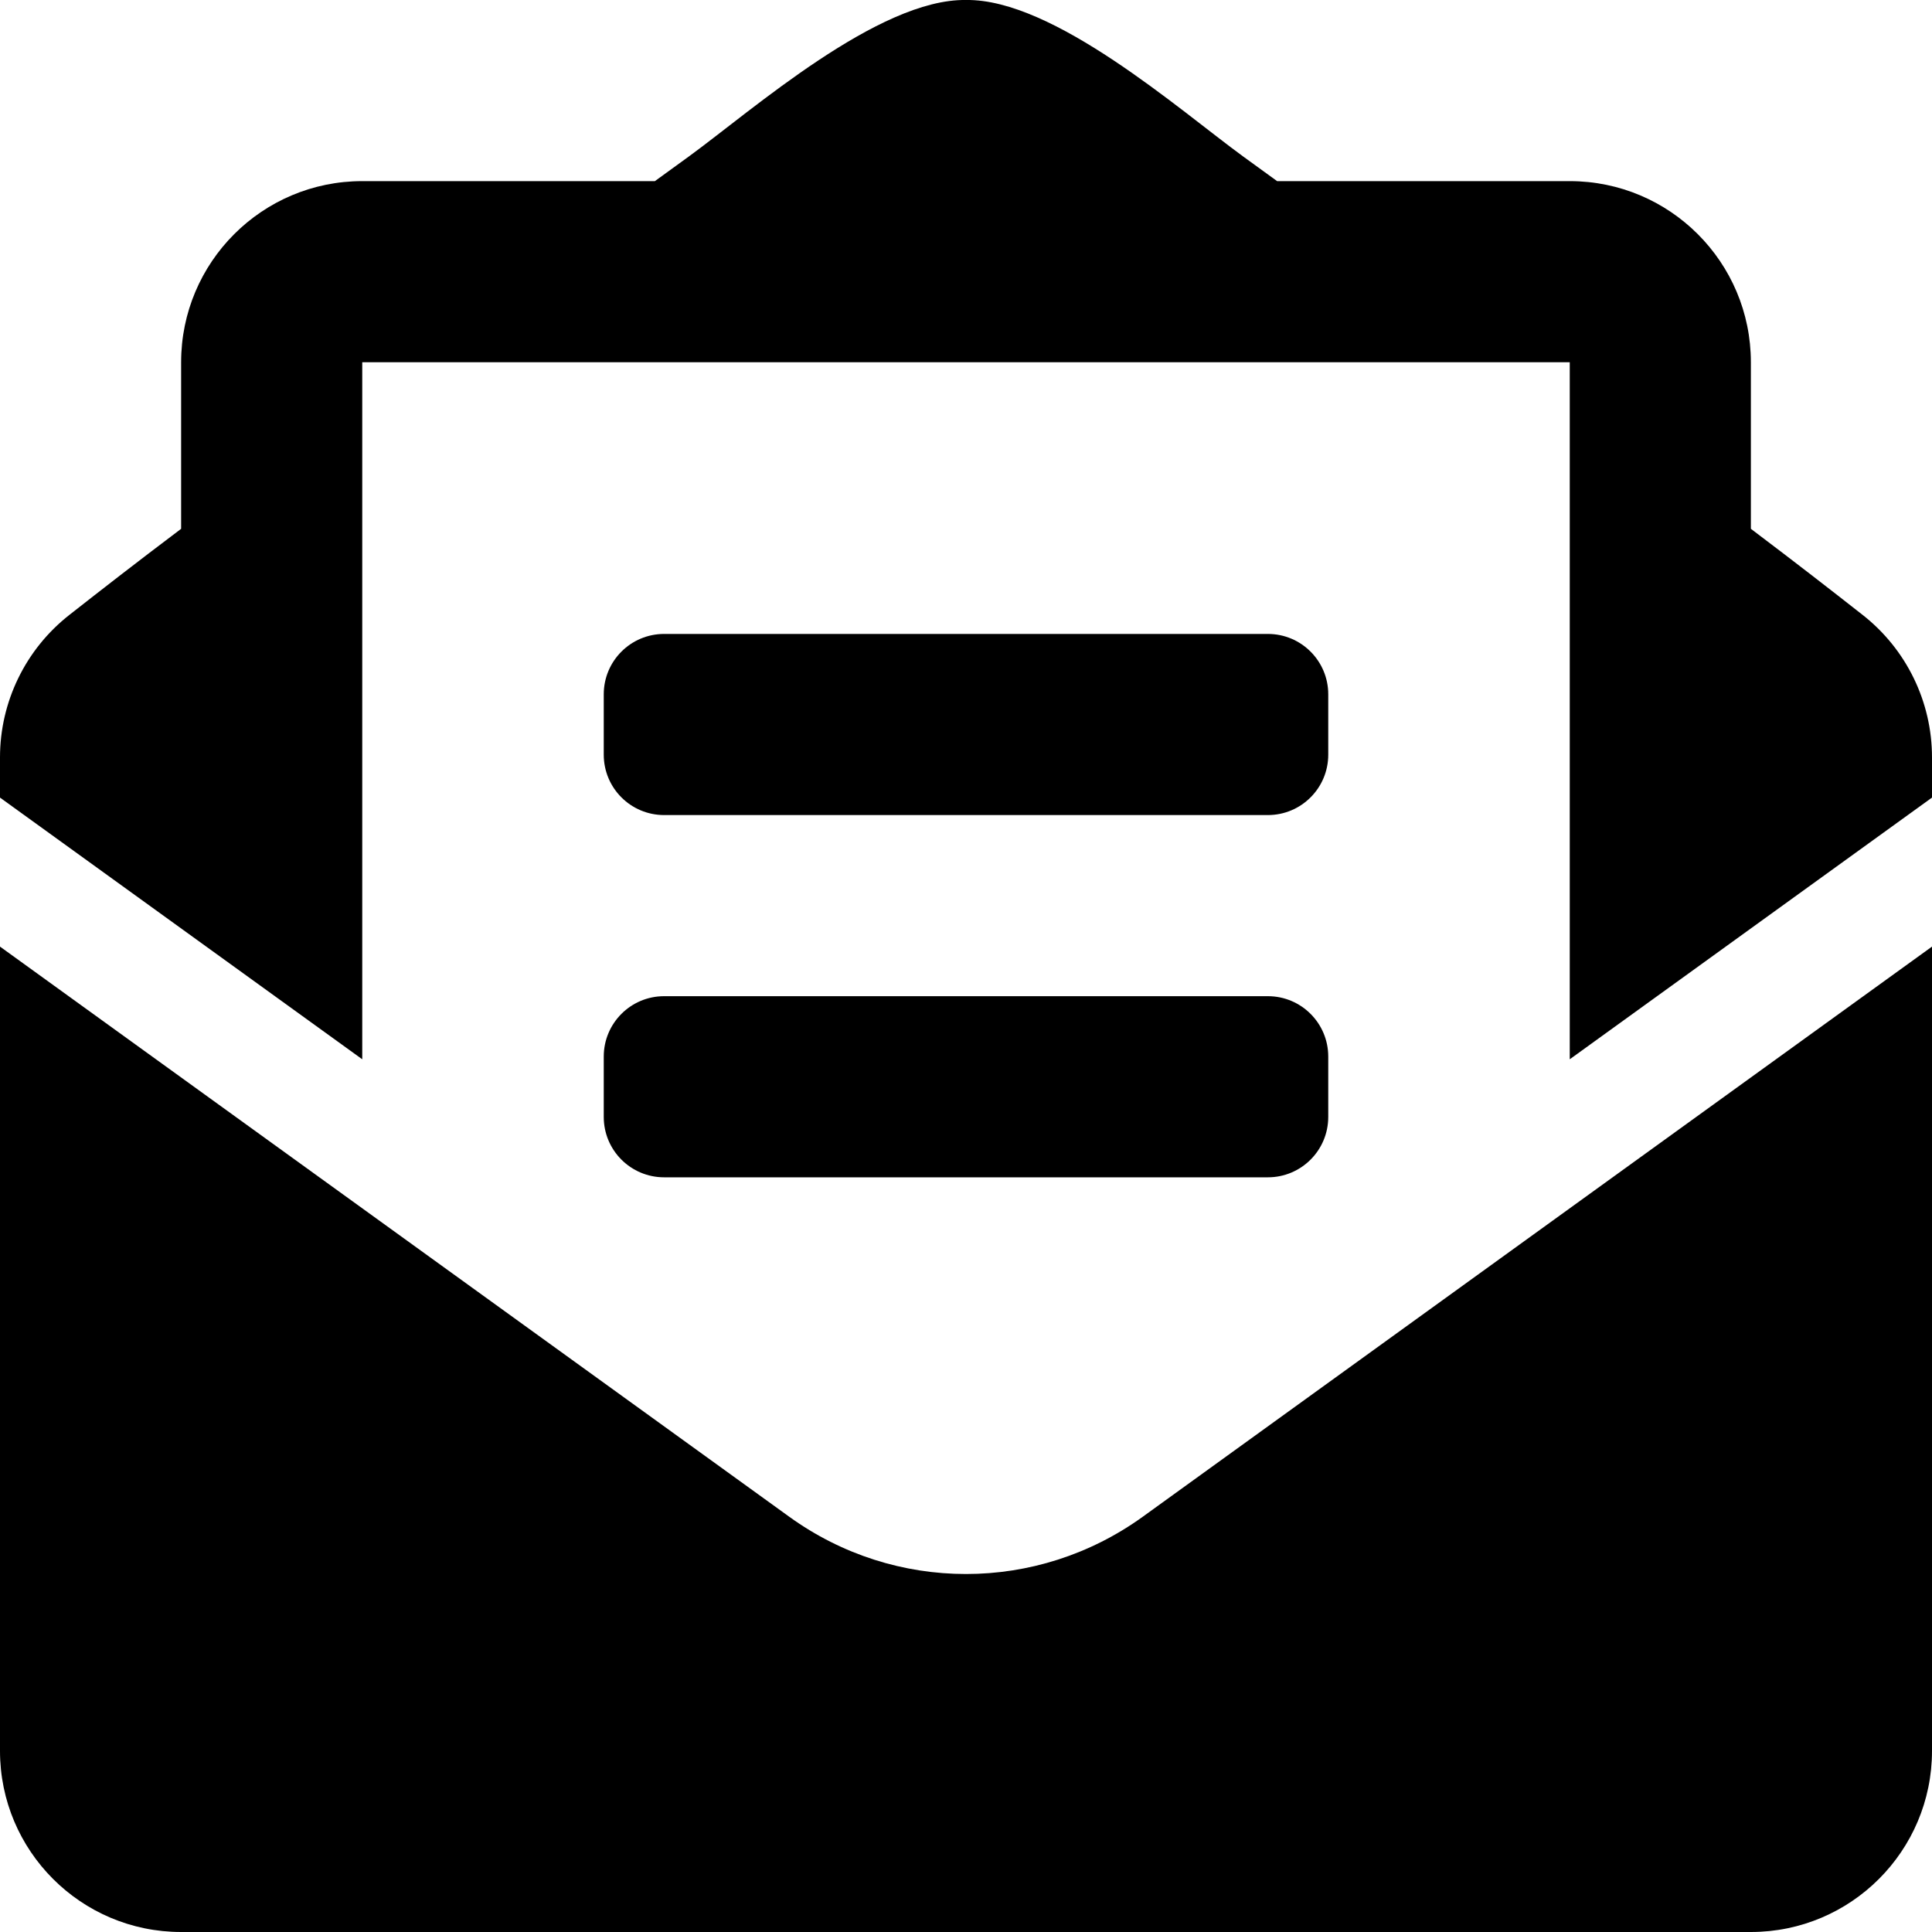
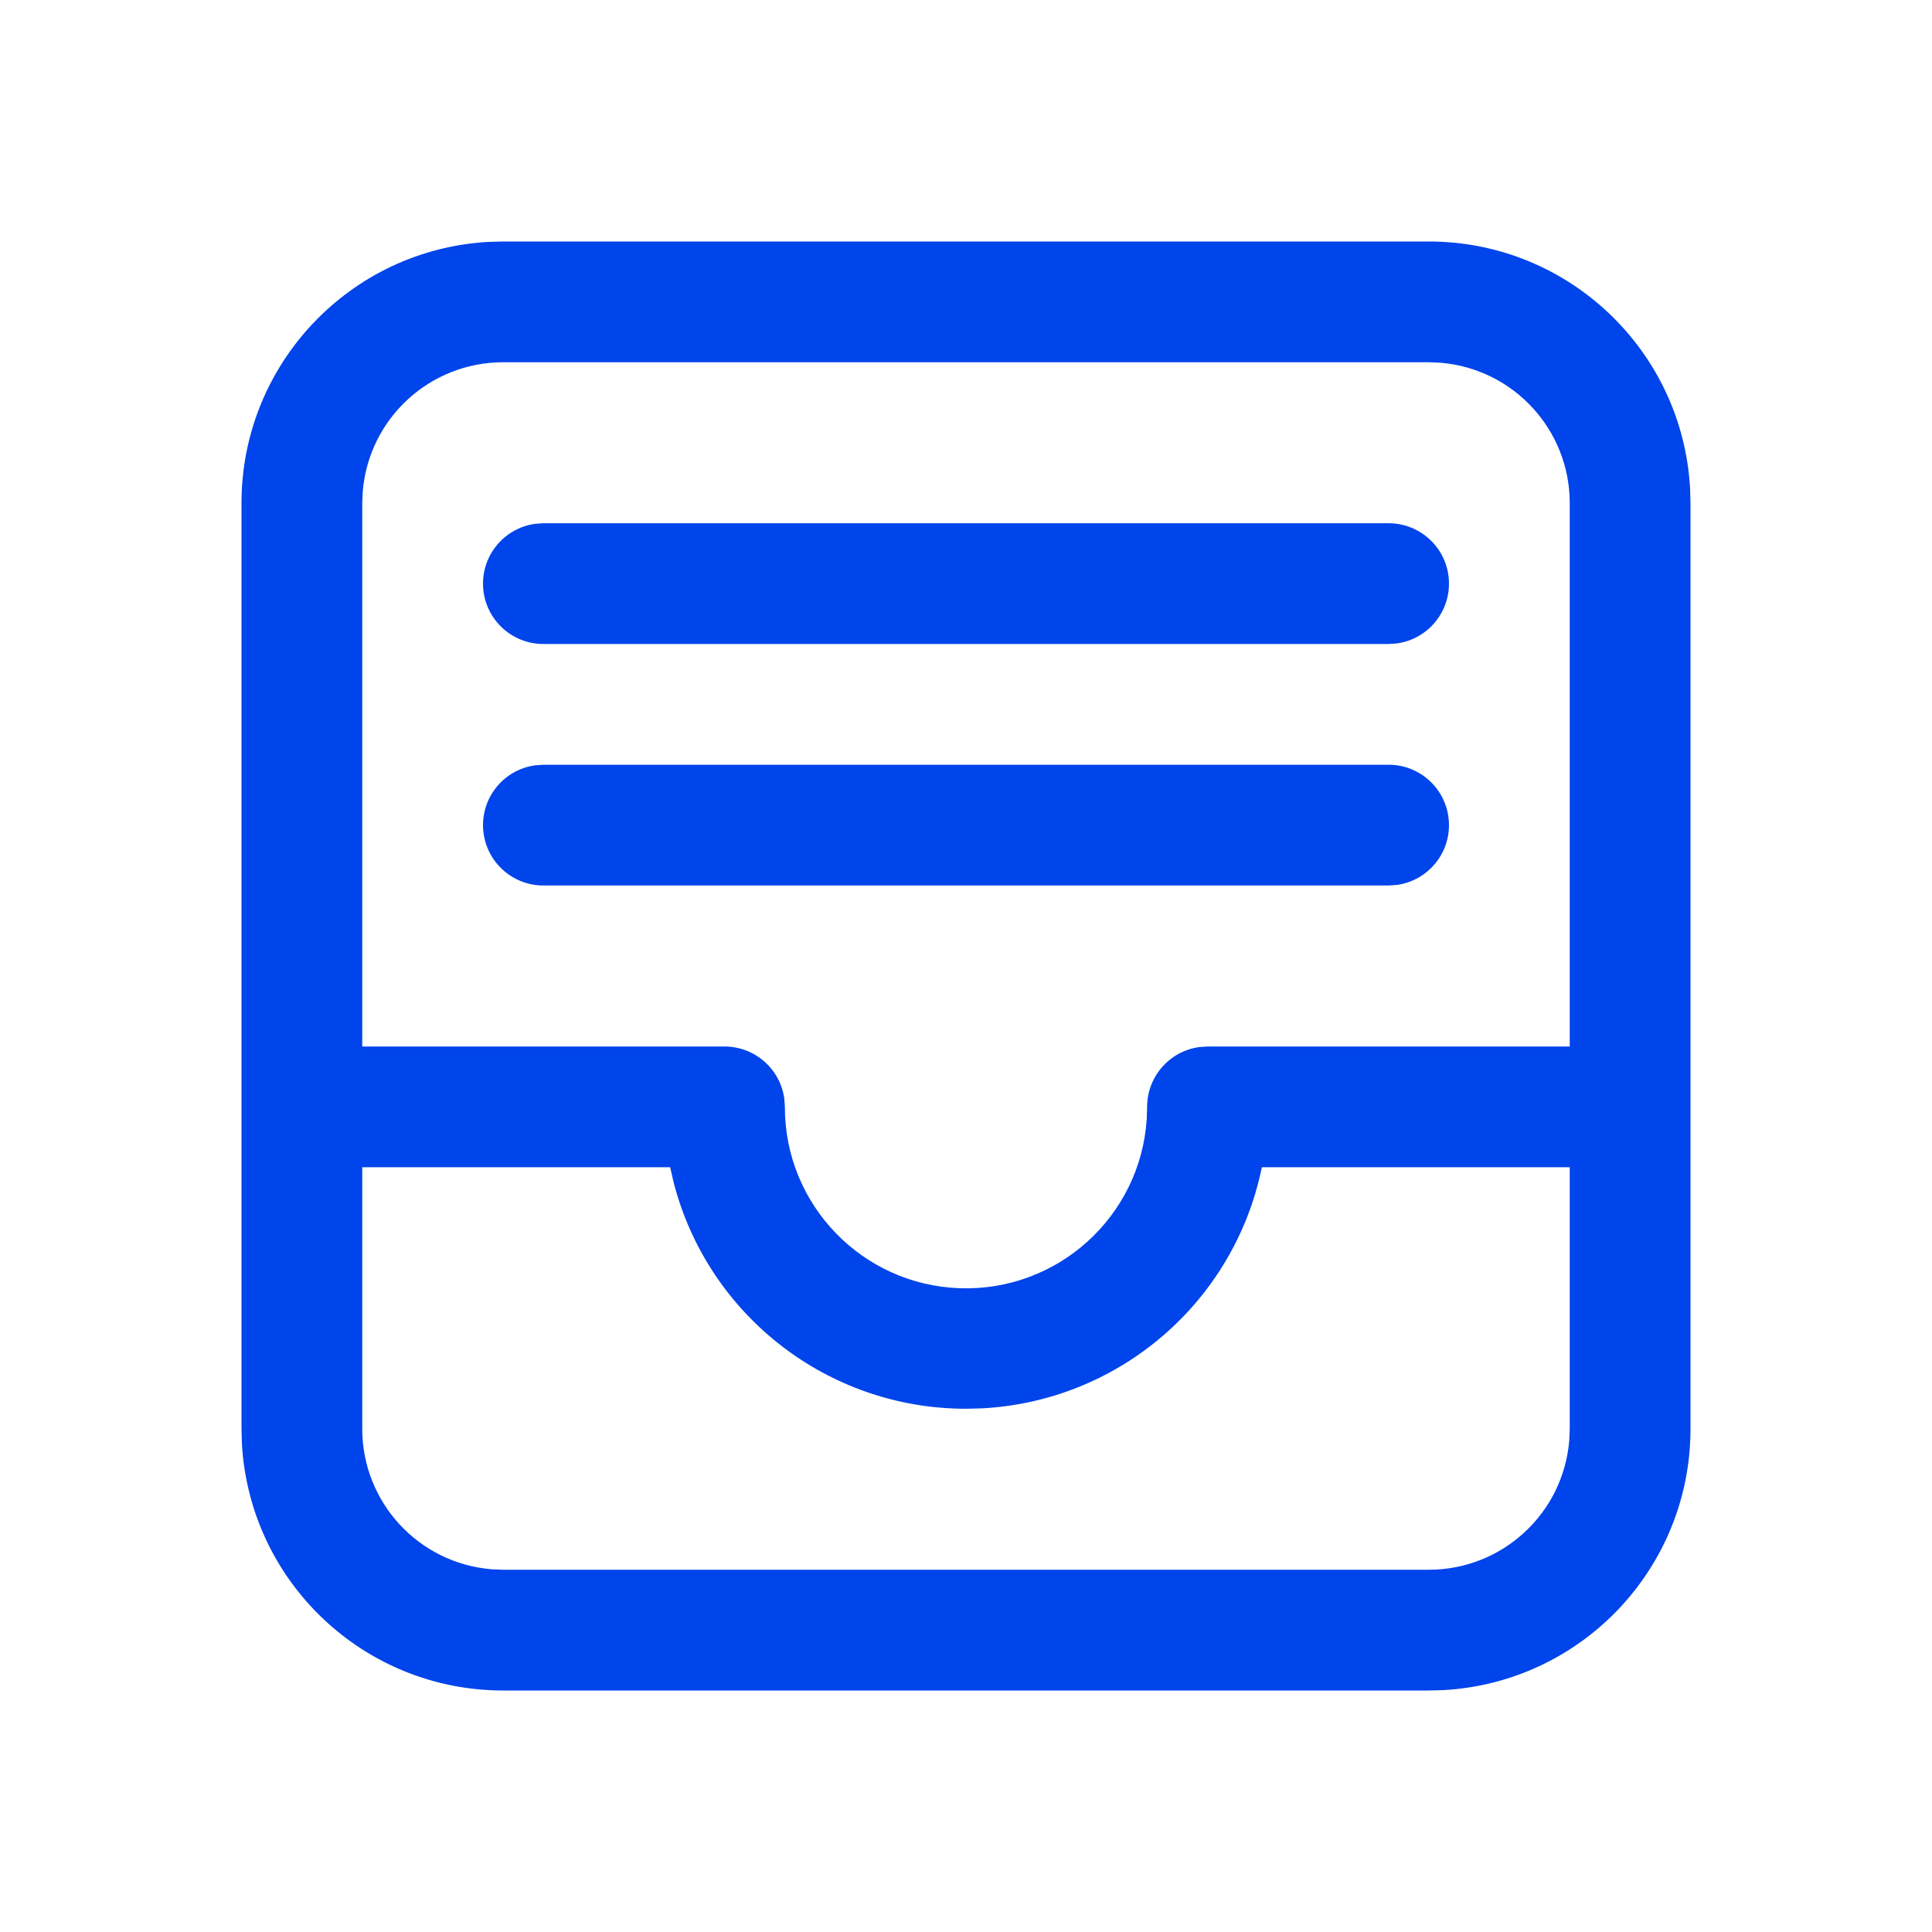
- <svg xmlns="http://www.w3.org/2000/svg" aria-hidden="true" class="e-font-icon-svg e-fas-envelope-open-text" viewBox="0 0 512 512">
-   <path d="M176 216h160c8.84 0 16-7.16 16-16v-16c0-8.84-7.16-16-16-16H176c-8.84 0-16 7.16-16 16v16c0 8.84 7.16 16 16 16zm-16 80c0 8.84 7.16 16 16 16h160c8.84 0 16-7.16 16-16v-16c0-8.84-7.16-16-16-16H176c-8.84 0-16 7.16-16 16v16zm96 121.13c-16.42 0-32.84-5.06-46.86-15.19L0 250.86V464c0 26.51 21.49 48 48 48h416c26.51 0 48-21.49 48-48V250.86L302.86 401.94c-14.02 10.12-30.44 15.19-46.86 15.19zm237.61-254.18c-8.85-6.94-17.24-13.47-29.61-22.81V96c0-26.51-21.49-48-48-48h-77.55c-3.04-2.2-5.87-4.26-9.04-6.56C312.6 29.17 279.2-.35 256 0c-23.2-.35-56.59 29.17-73.41 41.44-3.17 2.3-6 4.36-9.04 6.56H96c-26.51 0-48 21.49-48 48v44.14c-12.37 9.33-20.76 15.87-29.61 22.81A47.995 47.995 0 0 0 0 200.72v10.65l96 69.35V96h320v184.72l96-69.35v-10.65c0-14.74-6.78-28.67-18.39-37.77z" />
+ <svg xmlns="http://www.w3.org/2000/svg" width="1em" height="1em" viewBox="0 0 24 24">
+   <path fill="#0044eb" d="M6.25 3h11.5a3.25 3.25 0 0 1 3.245 3.066L21 6.25v11.5a3.25 3.25 0 0 1-3.066 3.245L17.75 21H6.25a3.25 3.25 0 0 1-3.245-3.066L3 17.75V6.25a3.25 3.25 0 0 1 3.066-3.245zm2.075 11.5H4.5v3.25a1.75 1.75 0 0 0 1.606 1.744l.144.006h11.5a1.75 1.75 0 0 0 1.744-1.607l.006-.143V14.5h-3.825a3.75 3.75 0 0 1-3.475 2.995l-.2.005a3.75 3.75 0 0 1-3.632-2.812zm9.425-10H6.25a1.75 1.75 0 0 0-1.744 1.606L4.5 6.25V13H9a.75.75 0 0 1 .743.648l.007.102a2.25 2.25 0 0 0 4.495.154l.005-.154a.75.75 0 0 1 .648-.743L15 13h4.5V6.25a1.75 1.75 0 0 0-1.607-1.744zm-11 5h10.5a.75.75 0 0 1 .102 1.493L17.25 11H6.75a.75.75 0 0 1-.102-1.493zh10.5zm0-3h10.5a.75.75 0 0 1 .102 1.493L17.25 8H6.75a.75.75 0 0 1-.102-1.493zh10.5z" />
</svg>
